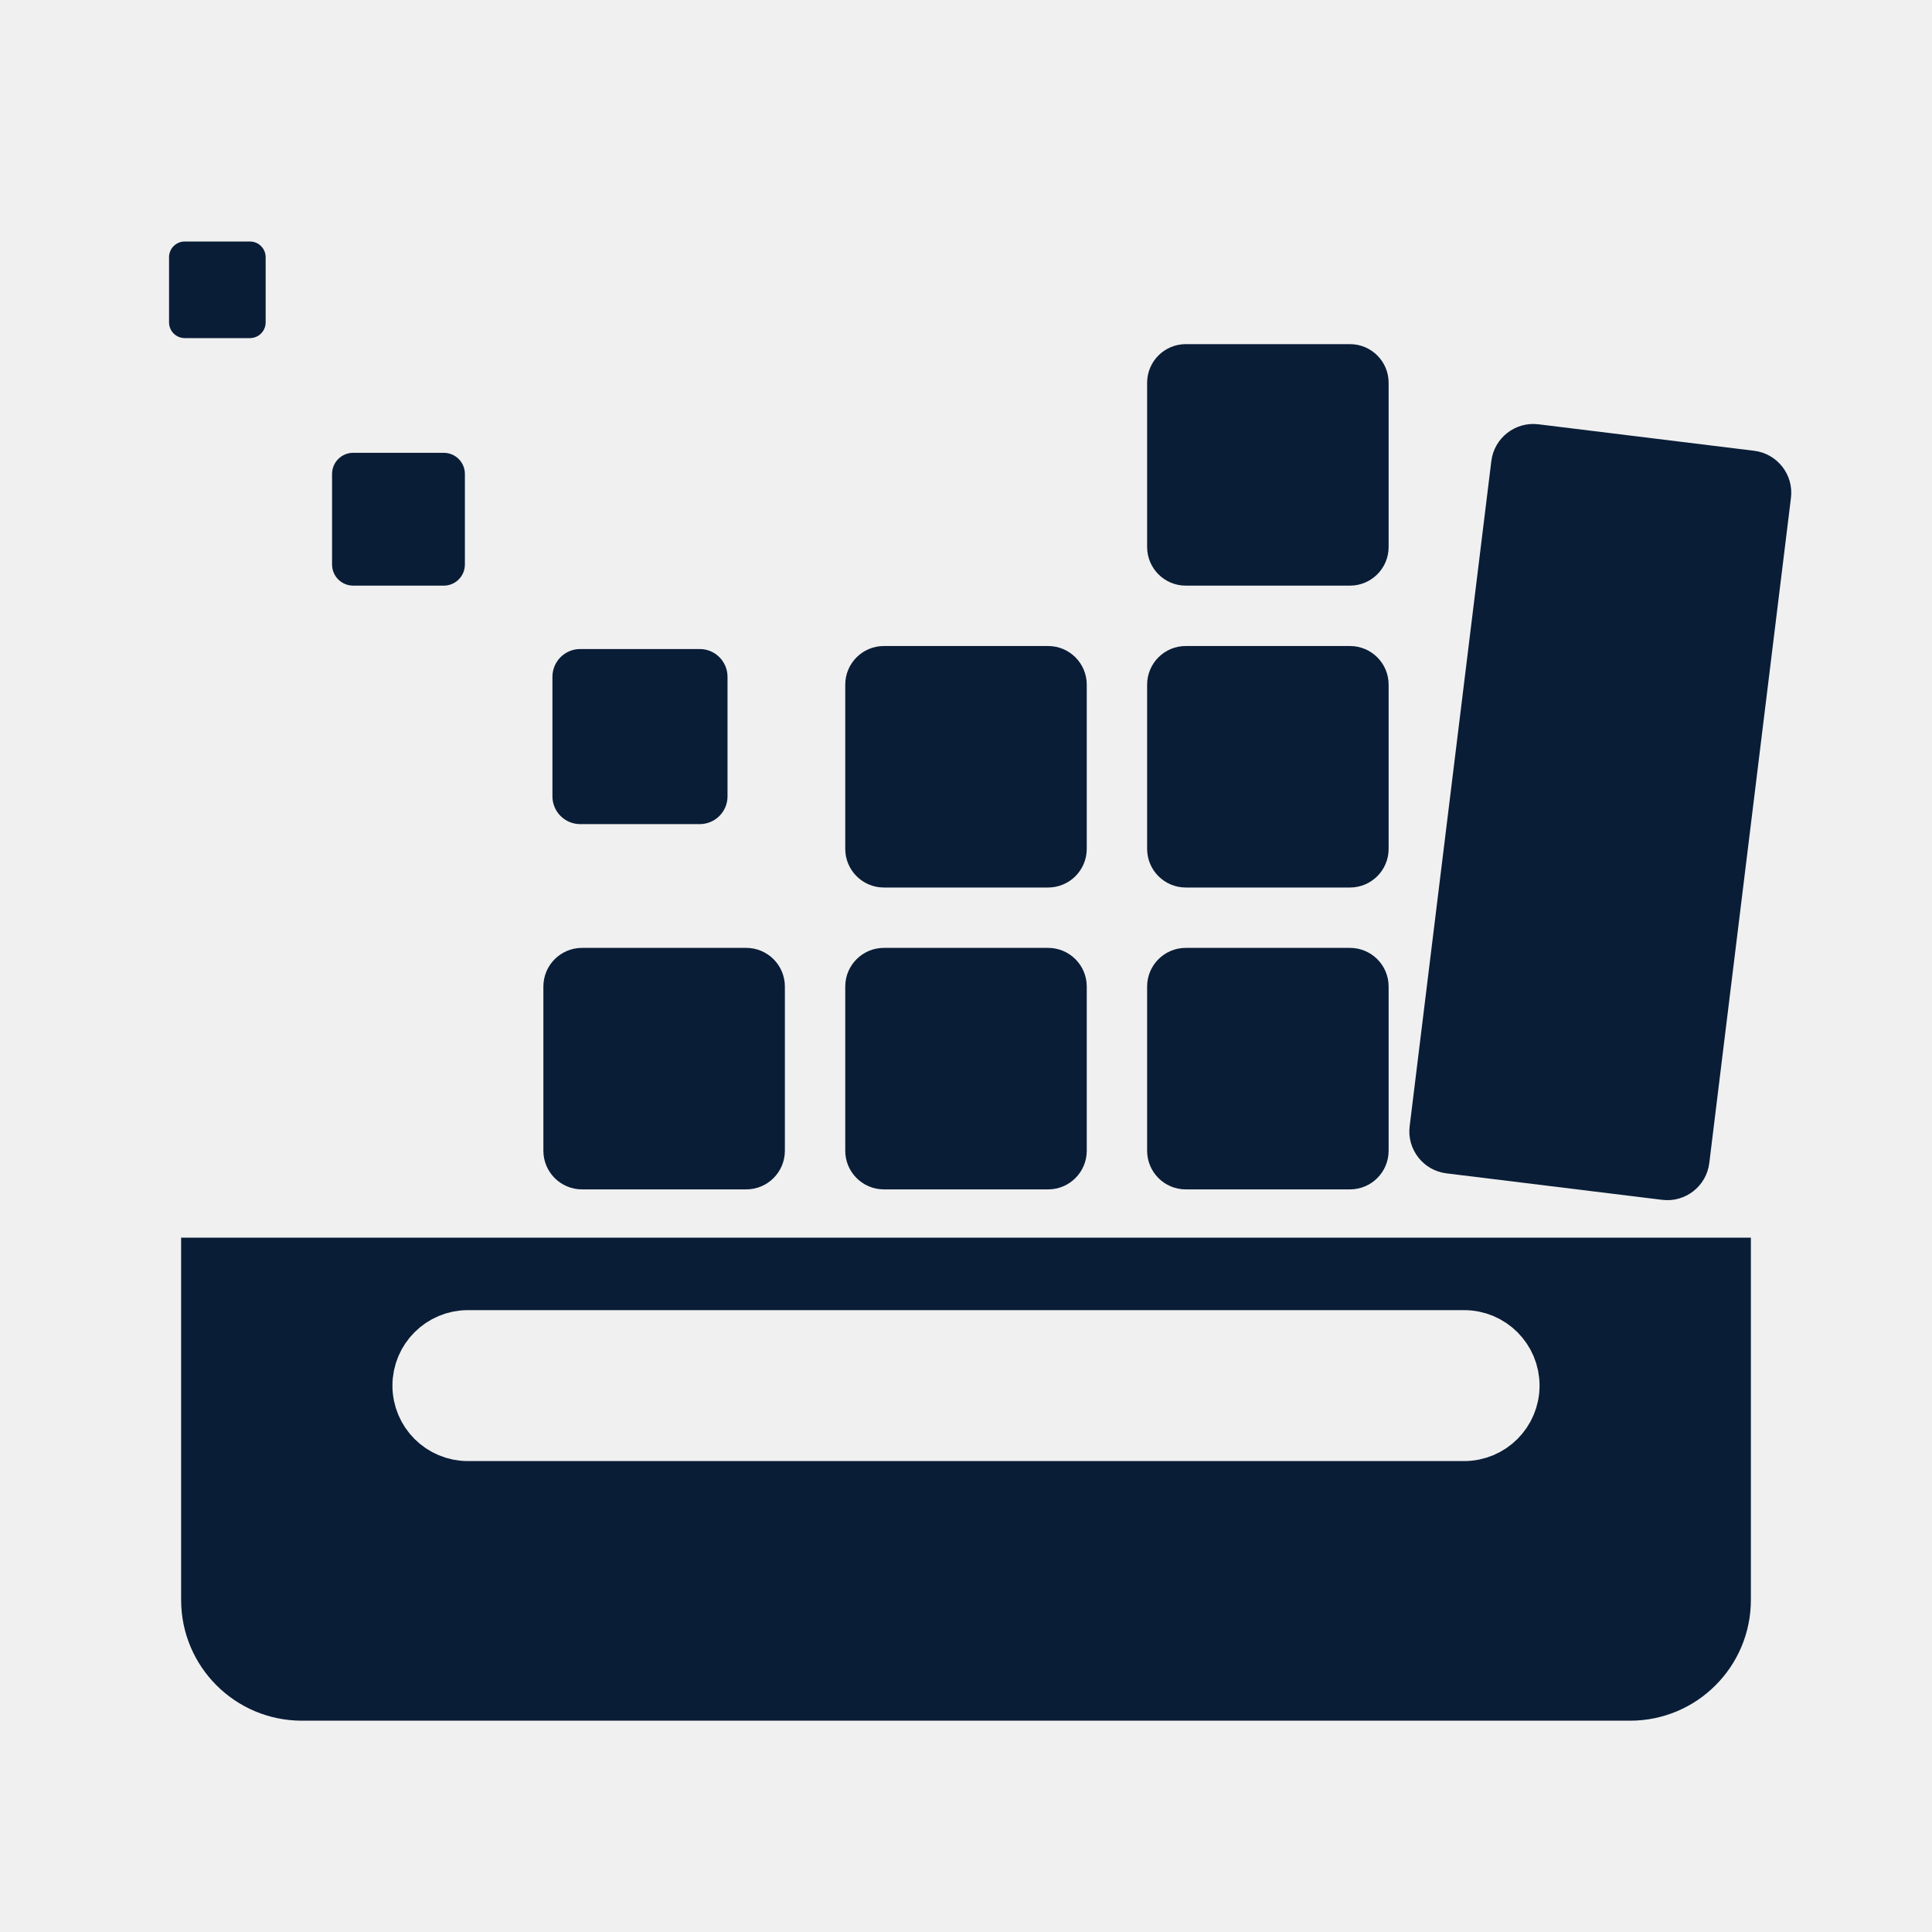
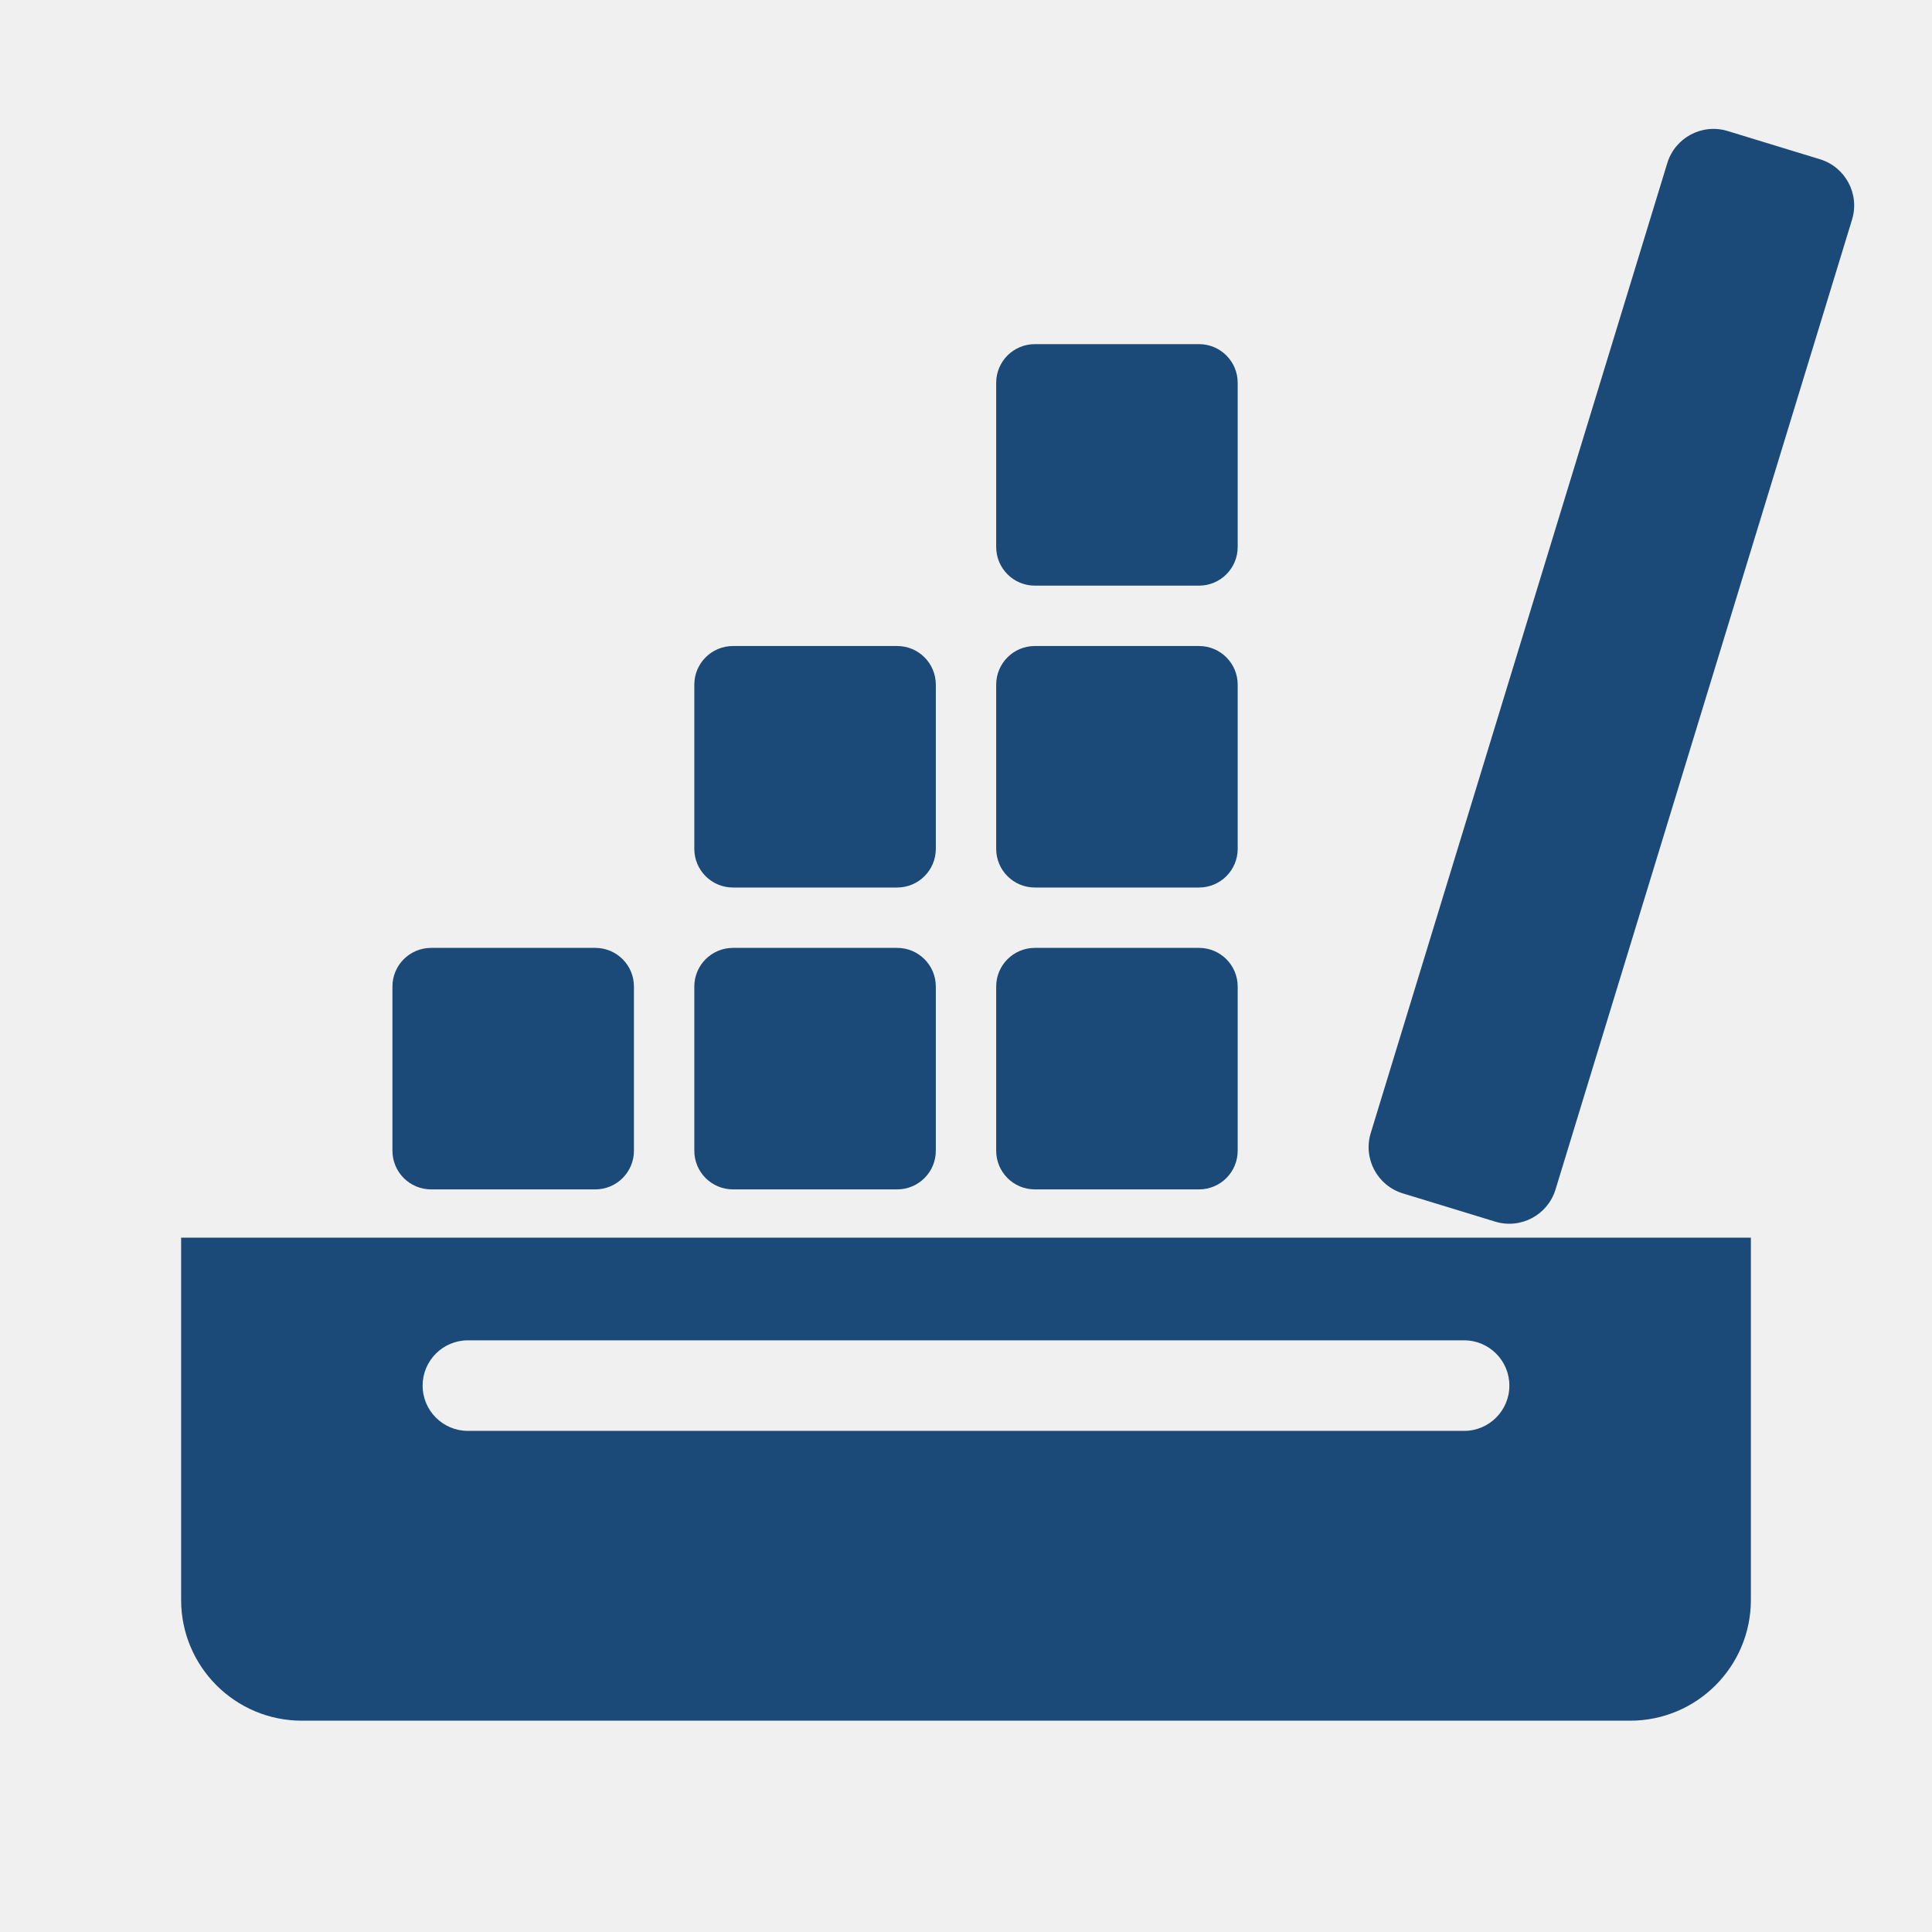
<svg xmlns="http://www.w3.org/2000/svg" viewBox="0 0 32 32" aria-hidden="true">
-   <mask id="er1">
+   <style>.ink{fill:#1B4978}@media (prefers-color-scheme: dark){.ink{fill:#C9CFD8}}</style>
+   <mask id="er0">
    <g fill="#fff">
      <path d="M3 20.5 H29 V26.5 a2 2 0 0 1 -2 2 H5 a2 2 0 0 1 -2 -2 Z" />
-       <rect x="9.00" y="15.70" width="4.00" height="4.00" rx="0.64" />
-       <rect x="14.00" y="15.70" width="4.00" height="4.00" rx="0.64" />
-       <rect x="14.00" y="10.70" width="4.00" height="4.00" rx="0.64" />
-       <rect x="19.00" y="15.70" width="4.00" height="4.00" rx="0.64" />
-       <rect x="19.00" y="10.70" width="4.00" height="4.00" rx="0.64" />
-       <rect x="19.00" y="5.70" width="4.00" height="4.00" rx="0.64" />
-       <rect x="24" y="7.2" width="5" height="12.5" rx="0.7" transform="rotate(7 26.5 13.5)" />
-       <rect x="9.15" y="10.75" width="2.90" height="2.90" rx="0.46" />
-       <rect x="5.50" y="7.50" width="2.20" height="2.20" rx="0.35" />
-       <rect x="2.80" y="4.00" width="1.60" height="1.60" rx="0.26" />
+       <rect x="6.5" y="15.70" width="4" height="4" rx="0.64" />
+       <rect x="11.5" y="15.70" width="4" height="4" rx="0.64" />
+       <rect x="11.5" y="10.70" width="4" height="4" rx="0.64" />
+       <rect x="16.5" y="15.70" width="4" height="4" rx="0.64" />
+       <rect x="16.5" y="10.70" width="4" height="4" rx="0.64" />
+       <rect x="16.5" y="5.70" width="4" height="4" rx="0.64" />
+       <rect x="22.4" y="1.6" width="3.2" height="18.4" rx="0.8" transform="rotate(17 24 20)" />
    </g>
-     <g fill="#000" stroke="#000">
+     <g fill="#000">
      <rect x="7" y="22.2" width="18" height="1.5" rx="0.75" />
    </g>
  </mask>
-   <style>rect.ink{fill:#0A1D37}@media (prefers-color-scheme: dark){rect.ink{fill:#E9ECF0}}</style>
-   <rect class="ink" width="32" height="32" mask="url(#er1)" />
+   <rect class="ink" width="32" height="32" mask="url(#er0)" />
</svg>
